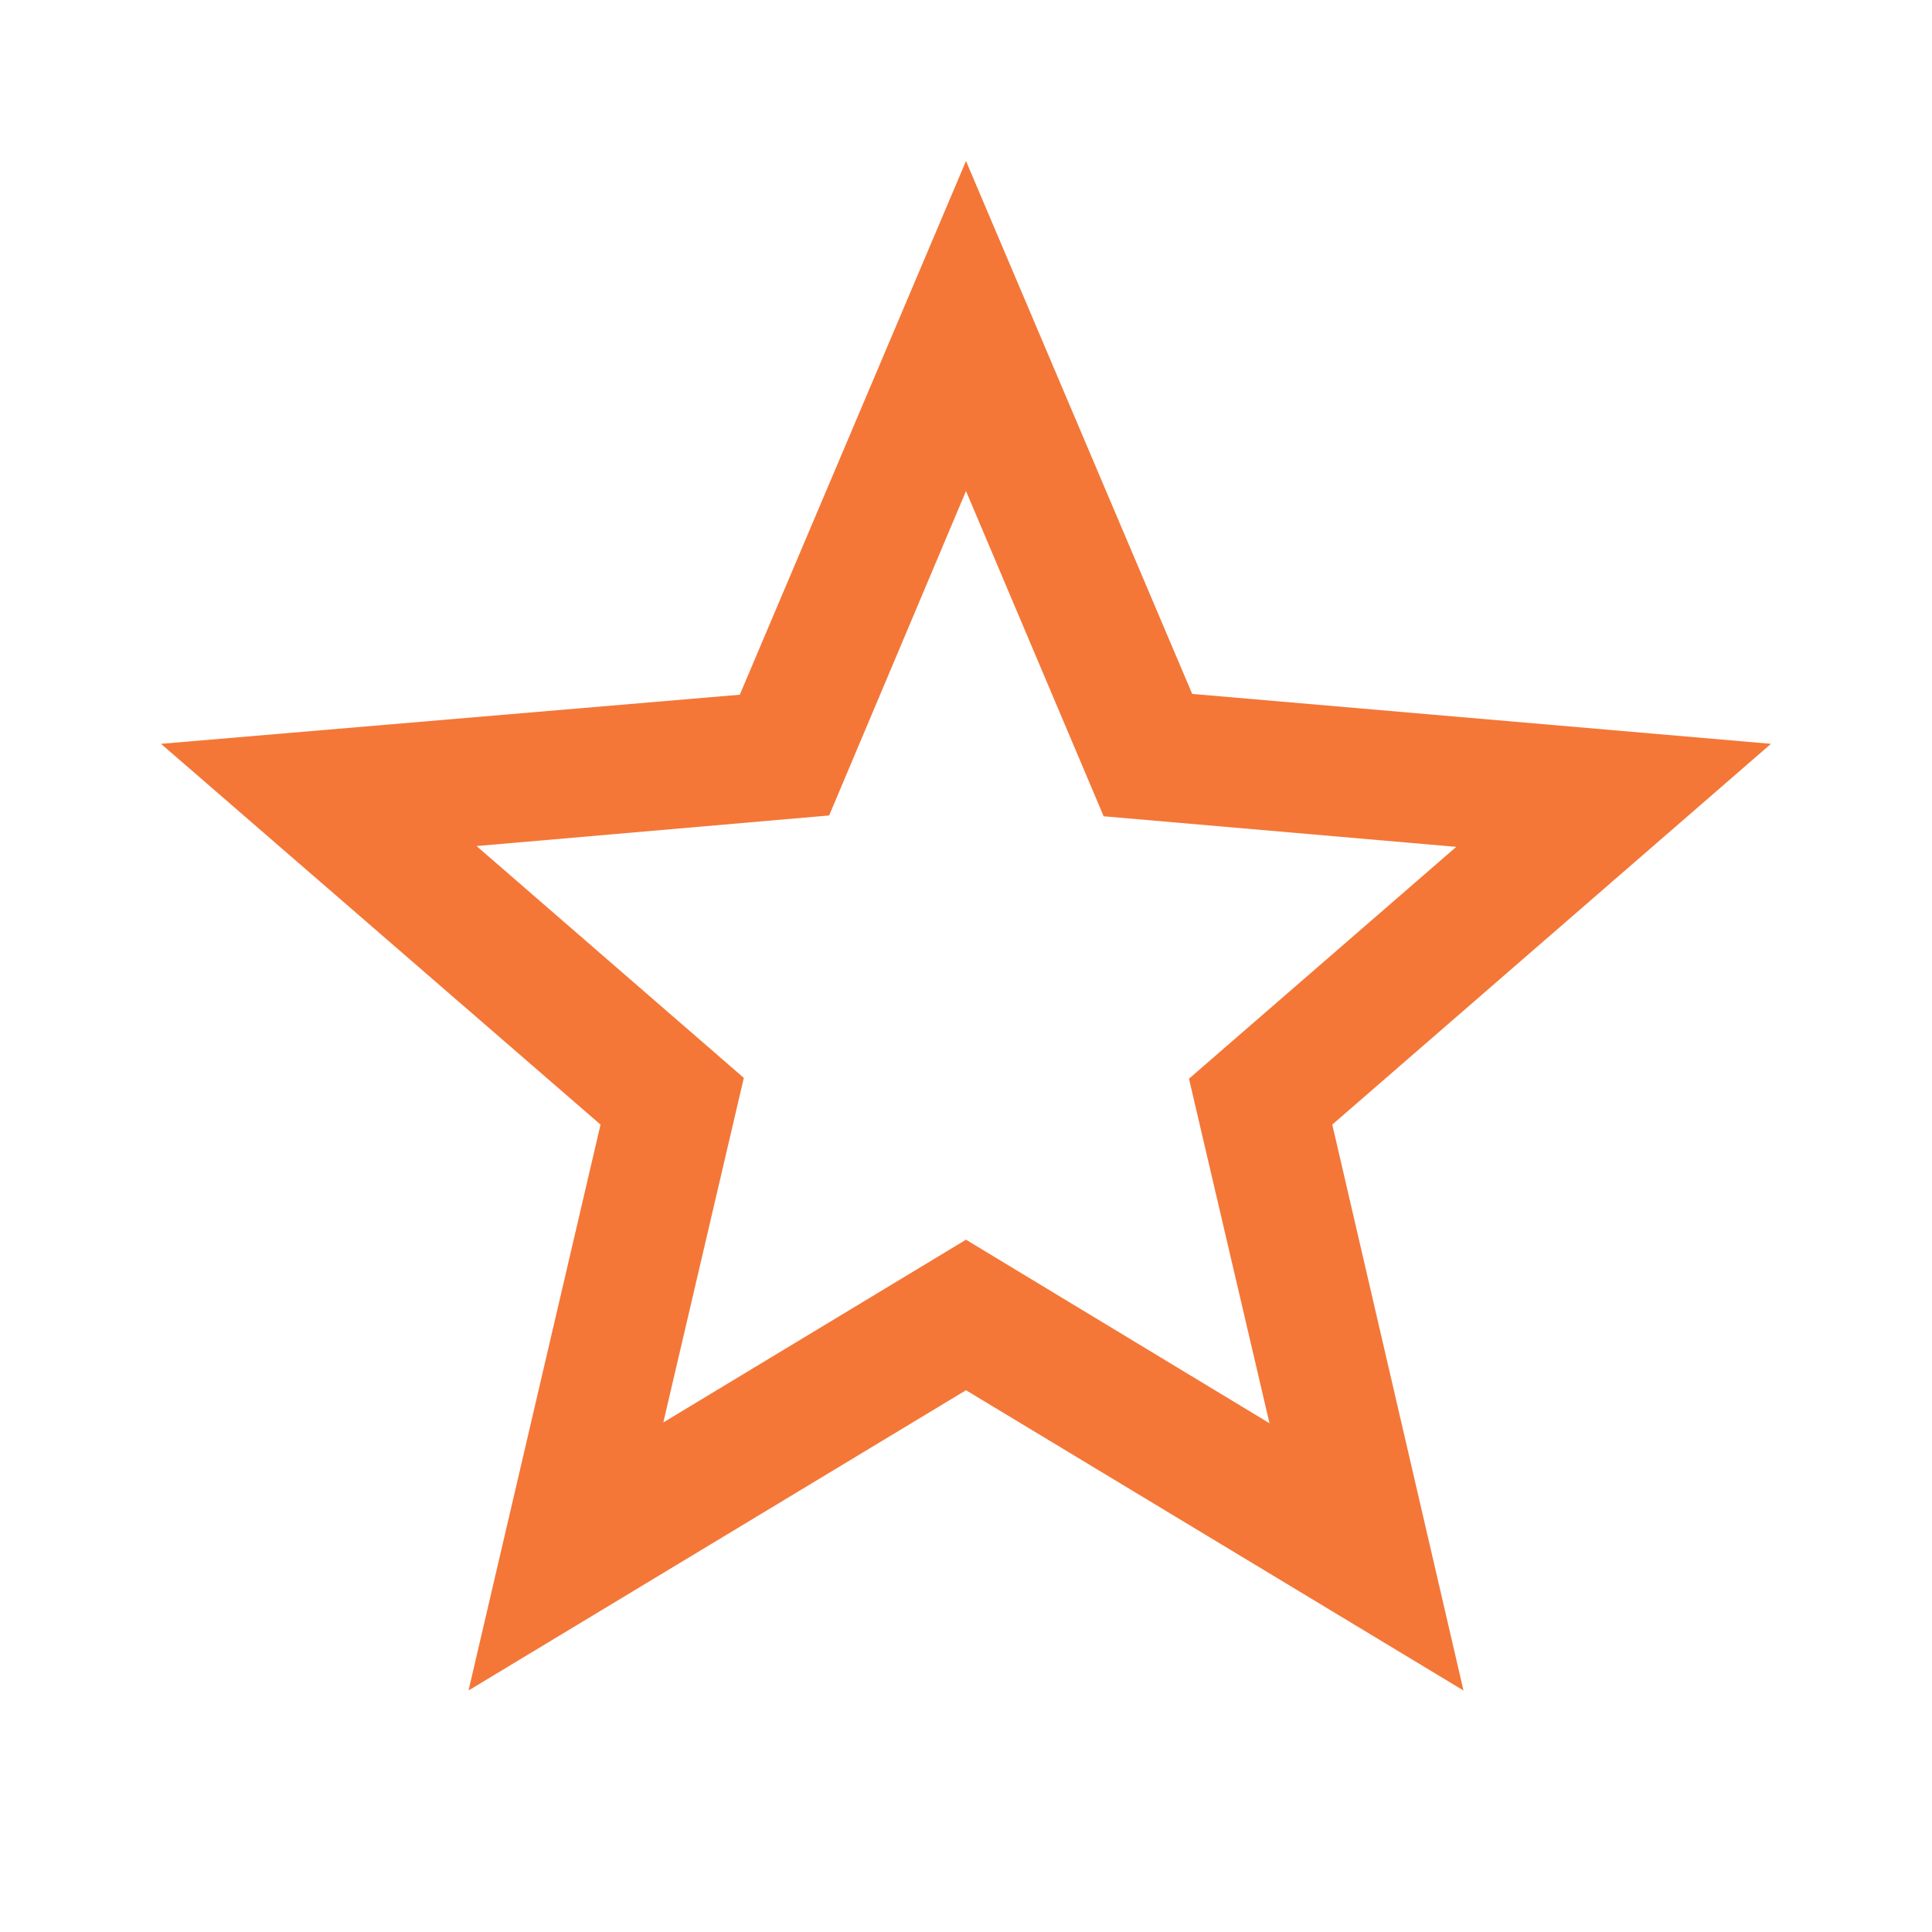
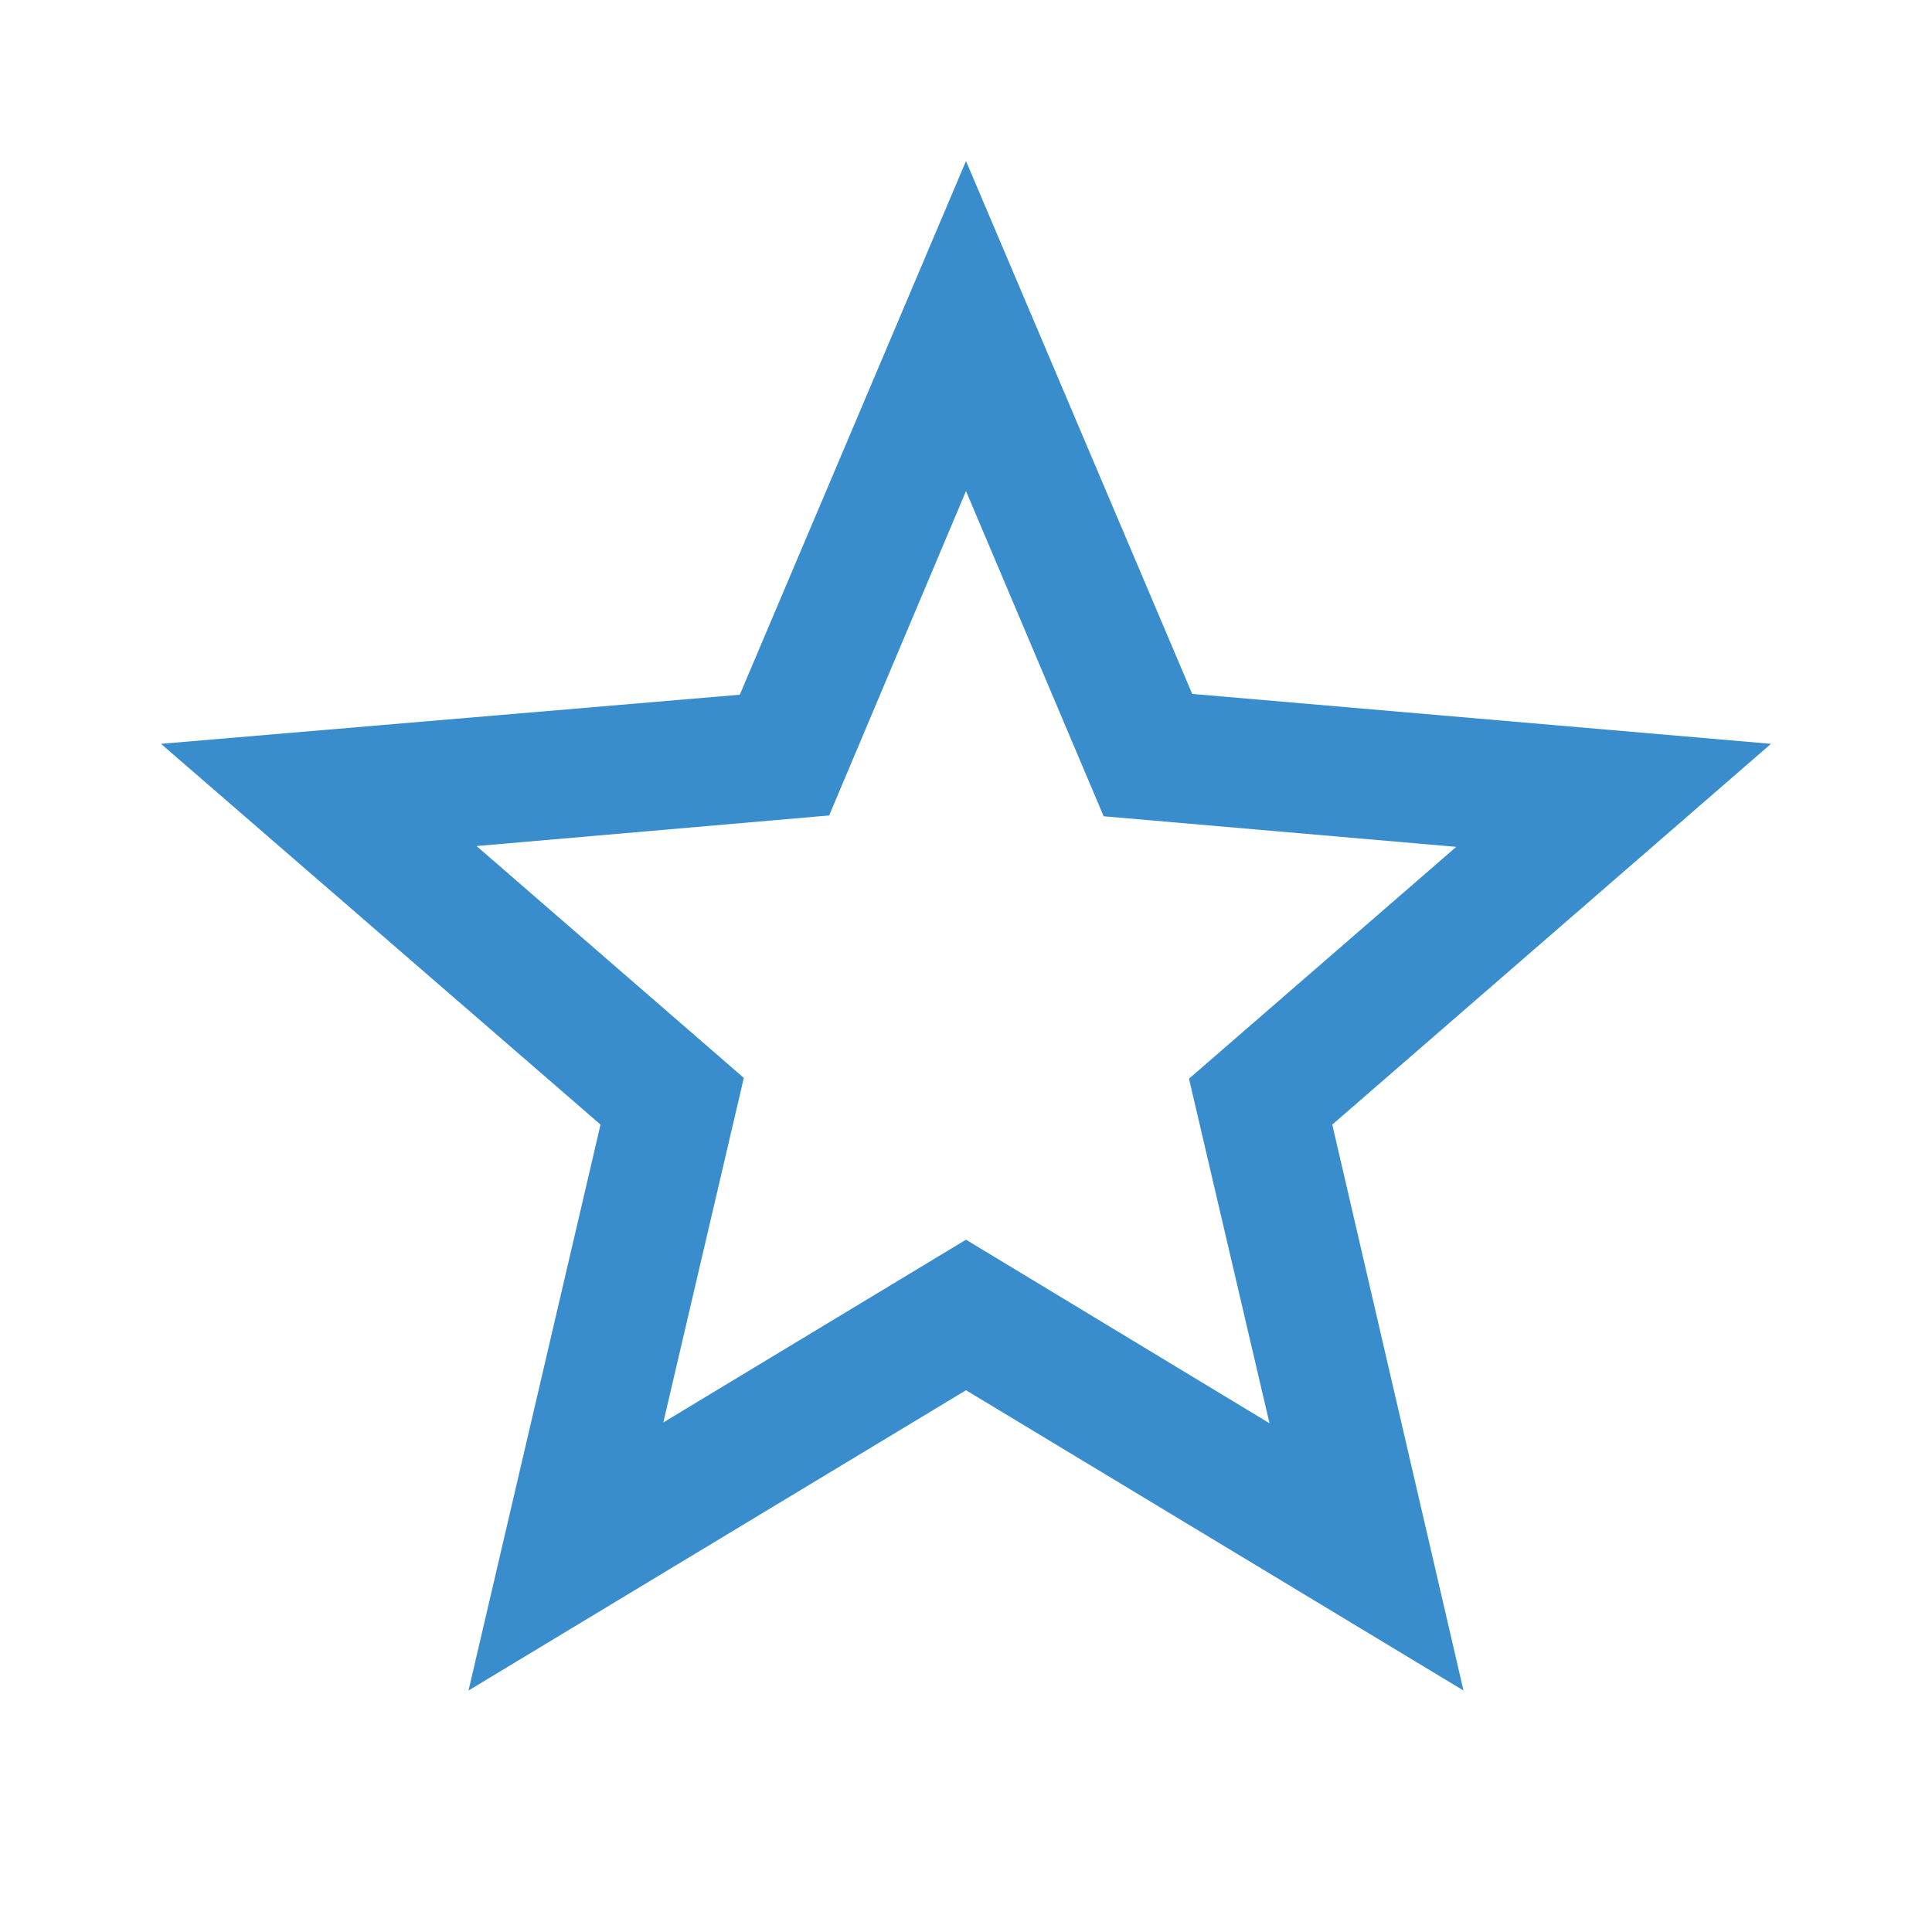
- <svg xmlns="http://www.w3.org/2000/svg" viewBox="0 0 24 24" fill="#F47738" width="48px" height="48px">
+ <svg xmlns="http://www.w3.org/2000/svg" viewBox="0 0 24 24" fill="#3A8DCC" width="48px" height="48px">
  <path d="M0 0h24v24H0V0z" fill="none" />
  <path d="M22 9.24l-7.19-.62L12 2 9.19 8.63 2 9.24l5.46 4.73L5.82 21 12 17.27 18.18 21l-1.63-7.03L22 9.24zM12 15.4l-3.76 2.27 1-4.28-3.32-2.88 4.38-.38L12 6.1l1.71 4.04 4.38.38-3.32 2.88 1 4.28L12 15.4z" />
</svg>
